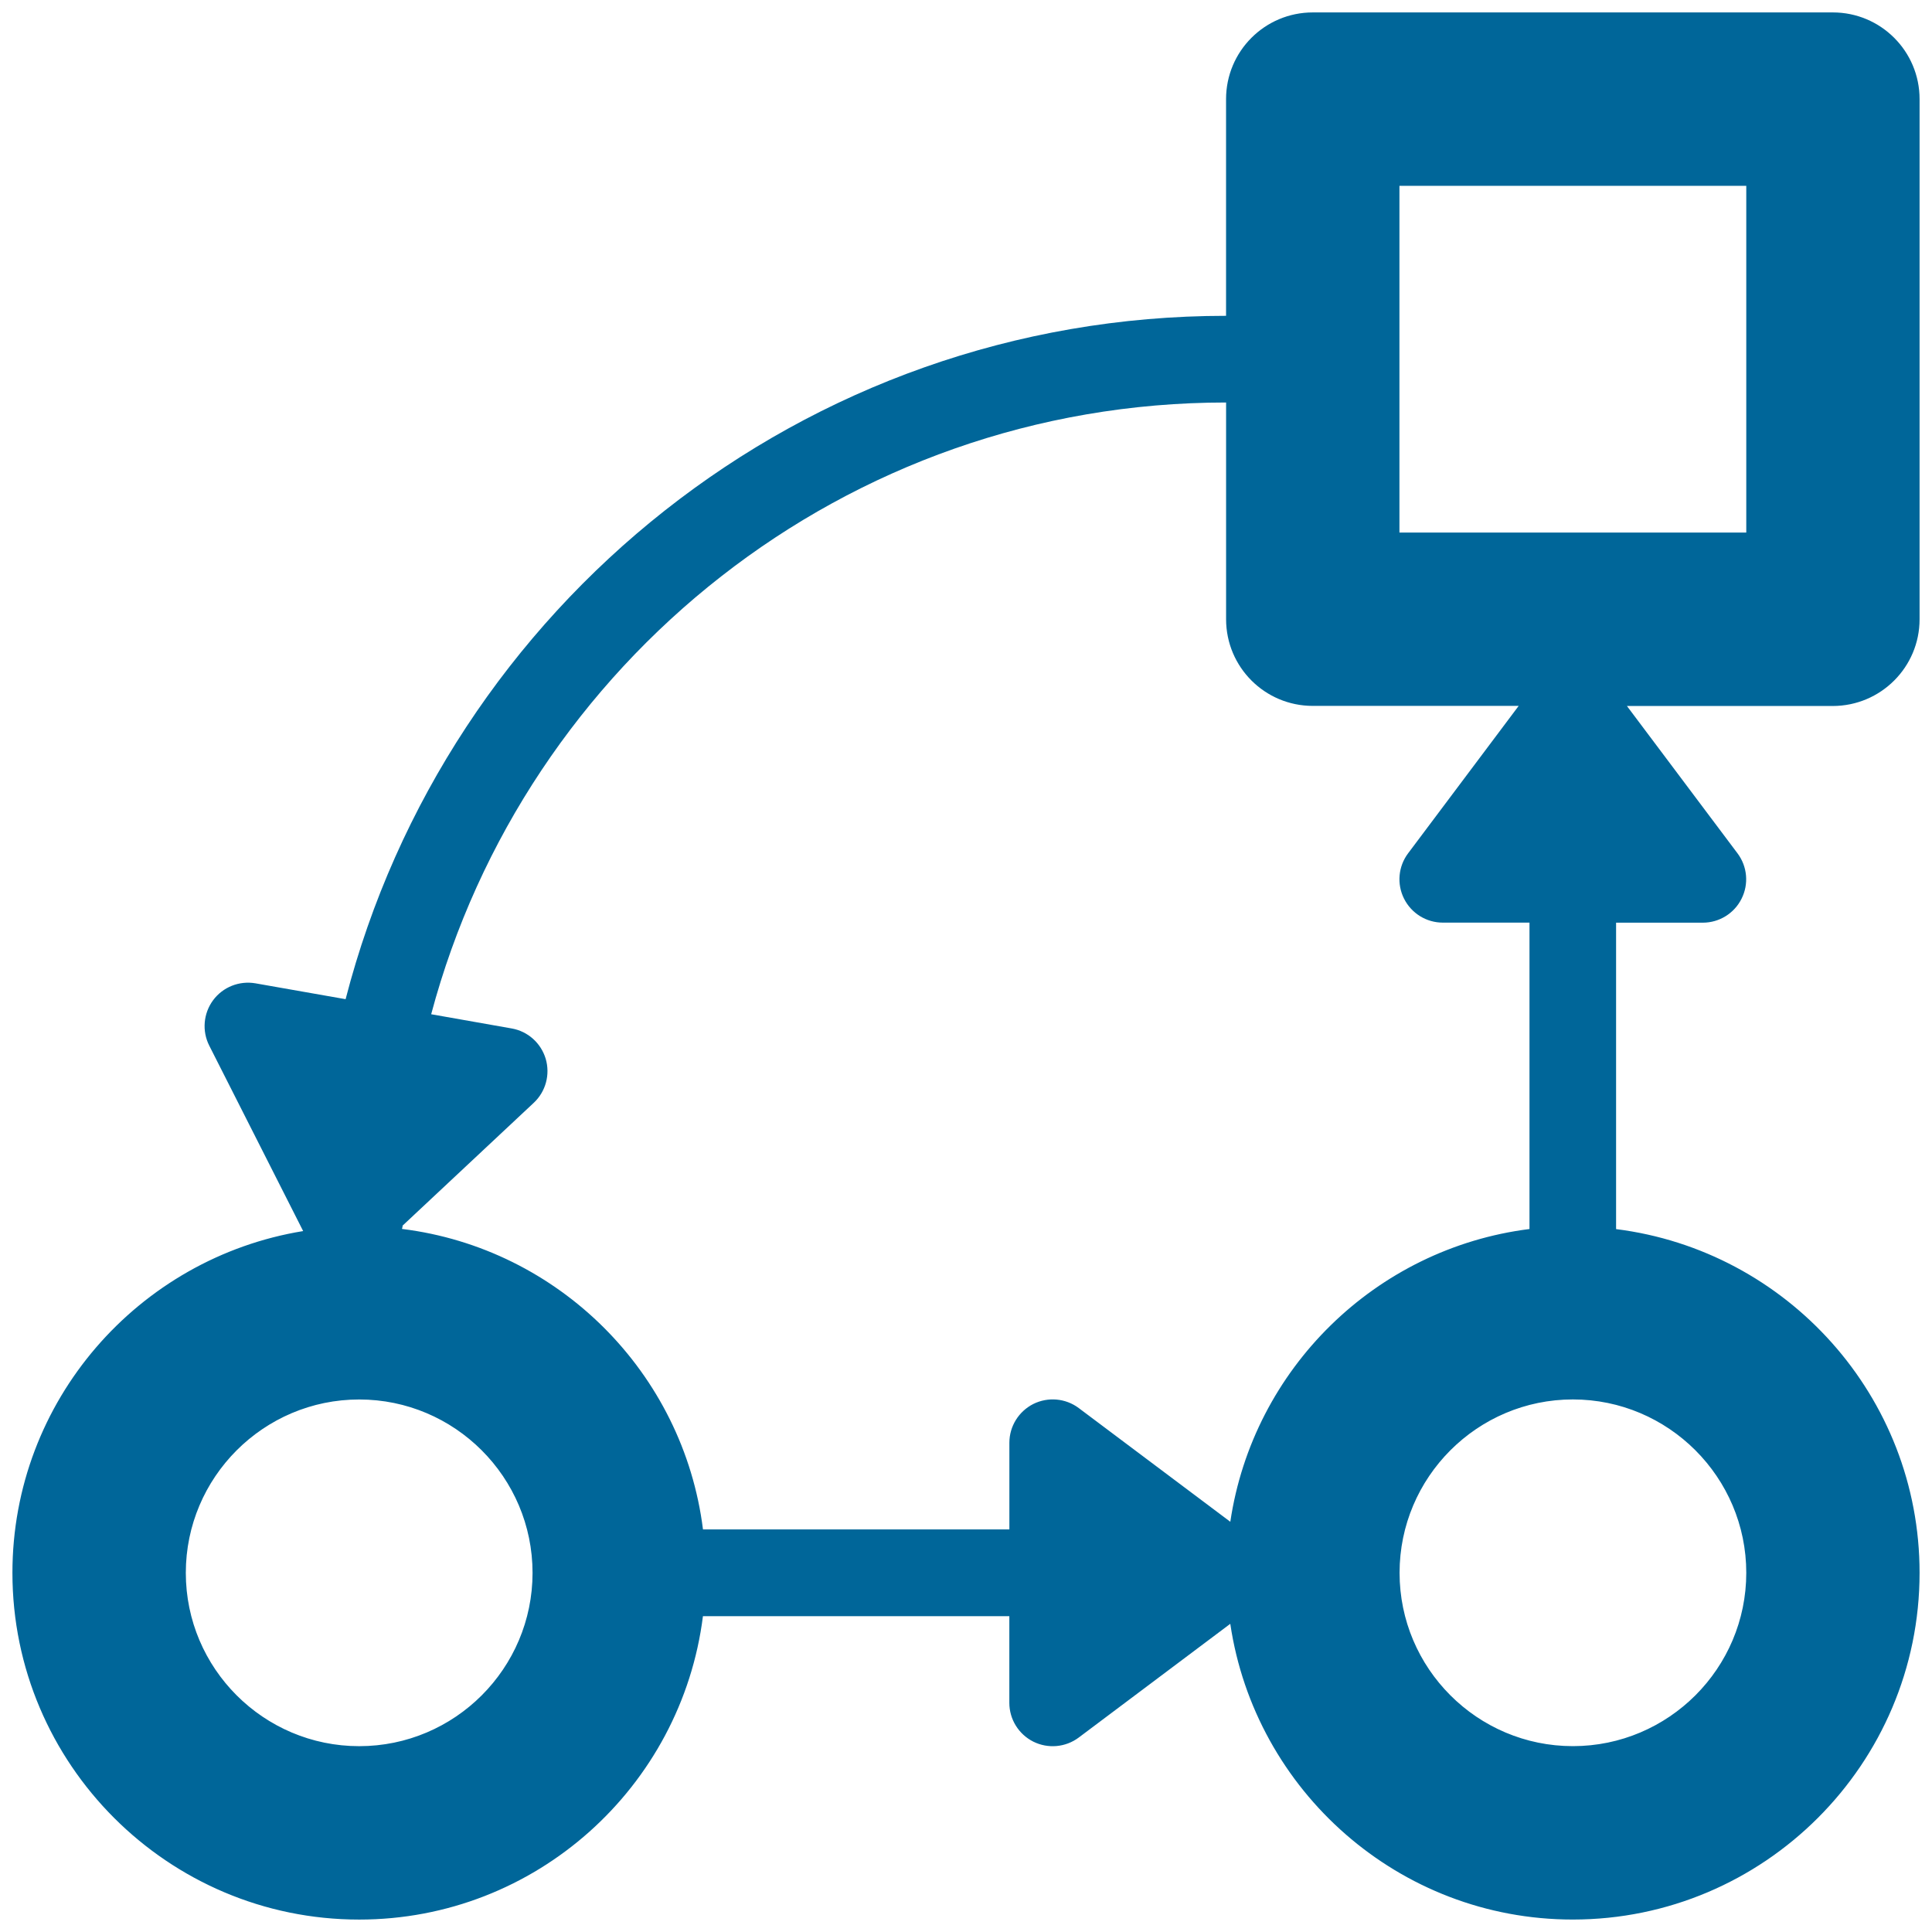
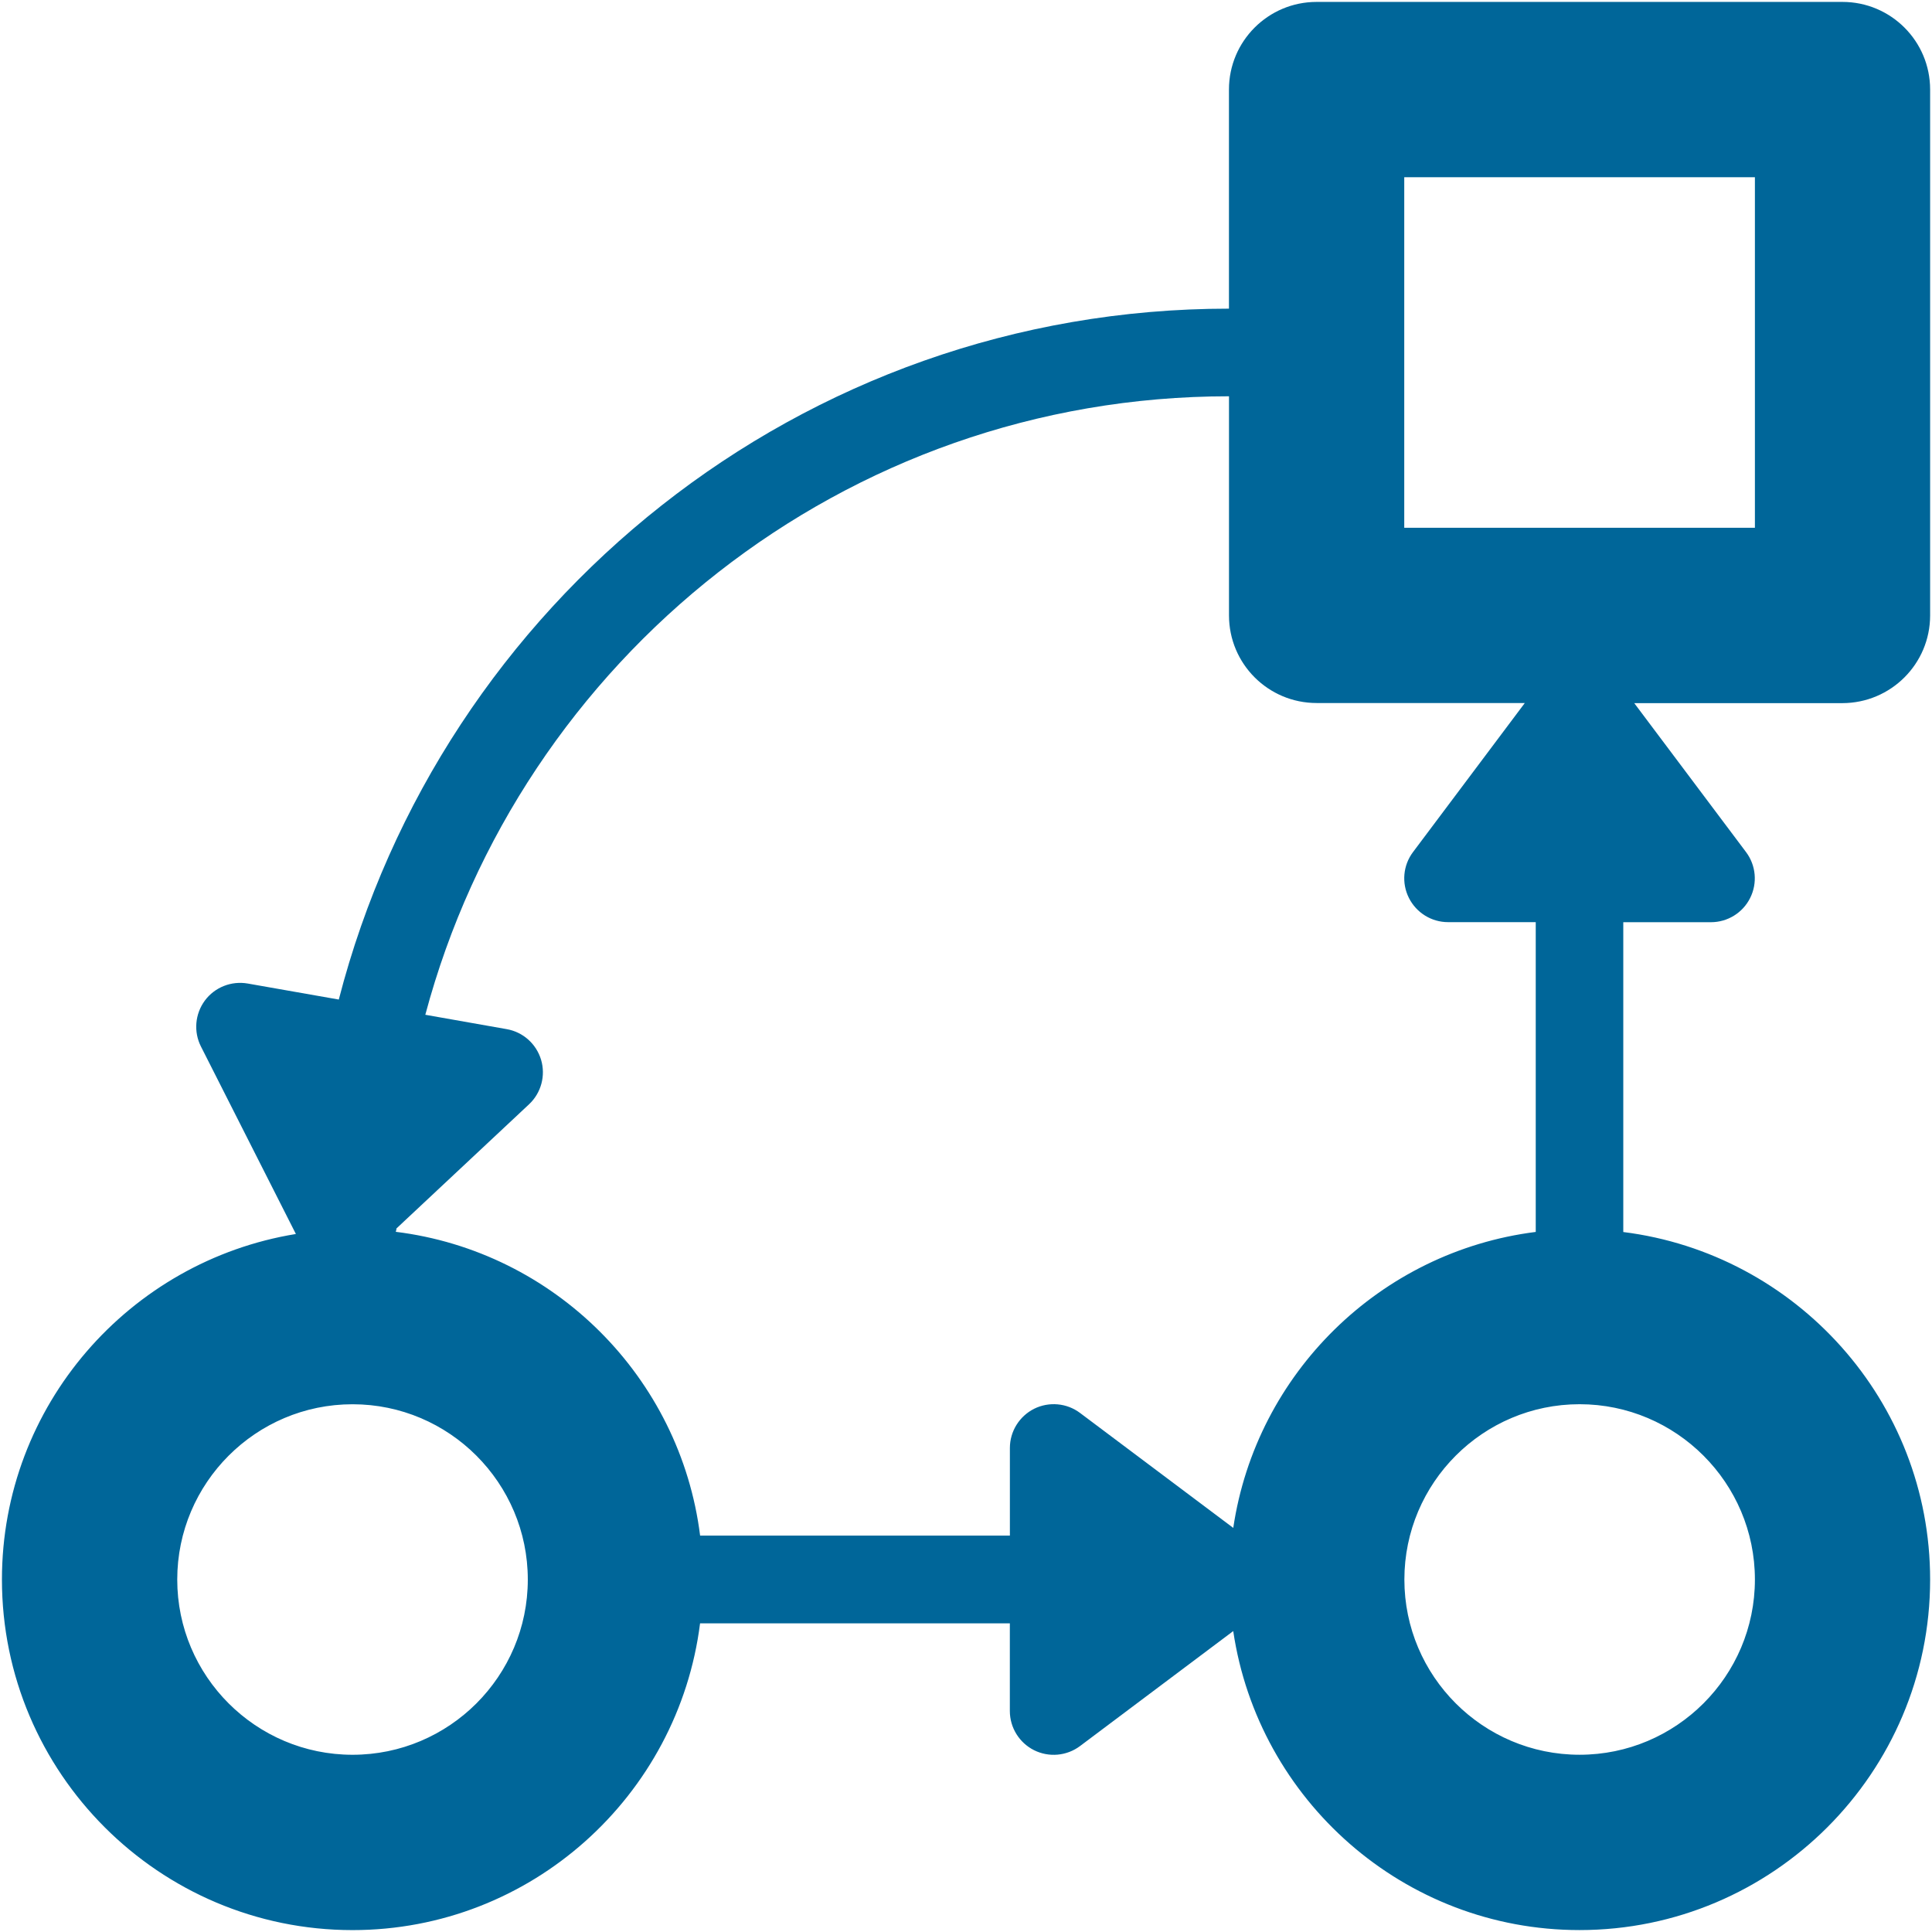
- <svg xmlns="http://www.w3.org/2000/svg" version="1.1" id="Capa_1" x="0px" y="0px" width="130px" height="130px" viewBox="191 191 130 130" enable-background="new 191 191 130 130" xml:space="preserve">
+ <svg xmlns="http://www.w3.org/2000/svg" version="1.1" id="Capa_1" x="0px" y="0px" width="300px" height="300px" viewBox="-113.67 -97.334 300 300" enable-background="new -113.67 -97.334 300 300" xml:space="preserve">
  <g>
    <g id="Layer_1_157_">
-       <path fill="#006699" d="M320.164,232.669v-35.001c0-3.222-2.612-5.832-5.835-5.832h-34.995c-3.225,0-5.835,2.612-5.835,5.832    v14.583c-28.494,0-52.434,19.585-59.244,45.982l-6.064-1.067c-1.09-0.188-2.193,0.248-2.851,1.136    c-0.655,0.887-0.759,2.071-0.259,3.058l6.318,12.476c-11.075,1.805-19.563,11.415-19.563,22.997    c0,12.866,10.468,23.331,23.334,23.331c11.876,0,21.684-8.928,23.129-20.414h20.617v5.831c0,1.106,0.626,2.114,1.613,2.61    c0.988,0.492,2.172,0.388,3.06-0.278l10.194-7.65c1.666,11.238,11.353,19.899,23.044,19.899    c12.868,0.002,23.337-10.463,23.337-23.329c0-11.877-8.928-21.687-20.421-23.129v-20.619h5.838c1.101,0,2.113-0.625,2.604-1.611    c0.497-0.986,0.393-2.17-0.272-3.055l-7.44-9.914h13.848C317.552,238.501,320.164,235.888,320.164,232.669z M215.17,308.496    c-6.433,0-11.667-5.231-11.667-11.661s5.234-11.667,11.667-11.667c6.433,0,11.664,5.237,11.664,11.667    S221.603,308.496,215.17,308.496z M308.503,296.832c0,6.431-5.237,11.662-11.668,11.662c-6.43,0-11.661-5.231-11.661-11.662    c0-6.429,5.231-11.667,11.661-11.667C303.266,285.165,308.503,290.403,308.503,296.832z M285.475,251.47    c0.497,0.988,1.504,1.611,2.606,1.611h5.835v20.617c-10.358,1.306-18.604,9.411-20.131,19.699l-10.2-7.653    c-0.882-0.66-2.063-0.765-3.053-0.275c-0.986,0.499-1.613,1.504-1.613,2.609v5.832h-20.617    c-1.322-10.544-9.702-18.912-20.254-20.218c0.008-0.065,0.041-0.123,0.041-0.193c0-0.015,0-0.02,0-0.029l8.828-8.266    c0.805-0.754,1.114-1.9,0.802-2.96c-0.319-1.062-1.201-1.851-2.291-2.042l-5.415-0.956c6.313-23.658,27.866-41.163,53.488-41.163    v14.583c0,3.222,2.609,5.832,5.834,5.832h13.853l-7.438,9.917C285.084,249.3,284.979,250.481,285.475,251.47z M308.503,226.834    h-23.338v-23.331h23.338V226.834z" />
+       <path fill="#006699" d="M186.039-1.769V-83.43c0-7.52-6.096-13.607-13.614-13.607H90.776c-7.523,0-13.614,6.095-13.614,13.607    v34.024c-66.48,0-122.336,45.694-138.224,107.281l-14.147-2.488c-2.542-0.438-5.117,0.578-6.653,2.65    c-1.527,2.071-1.771,4.832-0.604,7.134l14.74,29.109c-25.838,4.211-45.643,26.633-45.643,53.656    c0,30.018,24.425,54.435,54.441,54.435c27.708,0,50.591-20.83,53.963-47.629h48.103v13.604c0,2.582,1.46,4.934,3.764,6.091    c2.306,1.148,5.068,0.905,7.139-0.648l23.784-17.848c3.888,26.219,26.49,46.426,53.766,46.426    c30.022,0.005,54.448-24.412,54.448-54.43c0-27.71-20.83-50.599-47.646-53.963V45.865h13.62c2.568,0,4.932-1.458,6.077-3.757    c1.157-2.301,0.916-5.065-0.635-7.129l-17.359-23.131h32.31C179.943,11.838,186.039,5.744,186.039-1.769z M-58.927,175.146    c-15.01,0-27.221-12.203-27.221-27.207s12.21-27.221,27.221-27.221s27.214,12.221,27.214,27.221    C-31.713,162.943-43.917,175.146-58.927,175.146z M158.831,147.933c0,15.006-12.219,27.21-27.223,27.21    c-15.003,0-27.207-12.204-27.207-27.21c0-15.002,12.204-27.221,27.207-27.221C146.612,120.712,158.831,132.931,158.831,147.933z     M105.104,42.097c1.162,2.306,3.509,3.759,6.08,3.759h13.615v48.103c-24.166,3.046-43.405,21.957-46.968,45.958l-23.799-17.854    c-2.058-1.541-4.814-1.786-7.125-0.643c-2.299,1.164-3.762,3.509-3.762,6.087v13.607H-4.957    c-3.083-24.6-22.637-44.124-47.256-47.172c0.021-0.15,0.097-0.285,0.097-0.45c0-0.033,0-0.048,0-0.065l20.596-19.287    c1.878-1.758,2.601-4.432,1.871-6.906c-0.743-2.479-2.802-4.32-5.345-4.764l-12.634-2.231C-32.898,5.042,17.388-35.8,77.168-35.8    v34.024c0,7.519,6.085,13.607,13.61,13.607H123.1L105.745,34.97C104.191,37.034,103.946,39.788,105.104,42.097z M158.831-15.382    h-54.45v-54.435h54.45V-15.382z" />
    </g>
  </g>
</svg>
